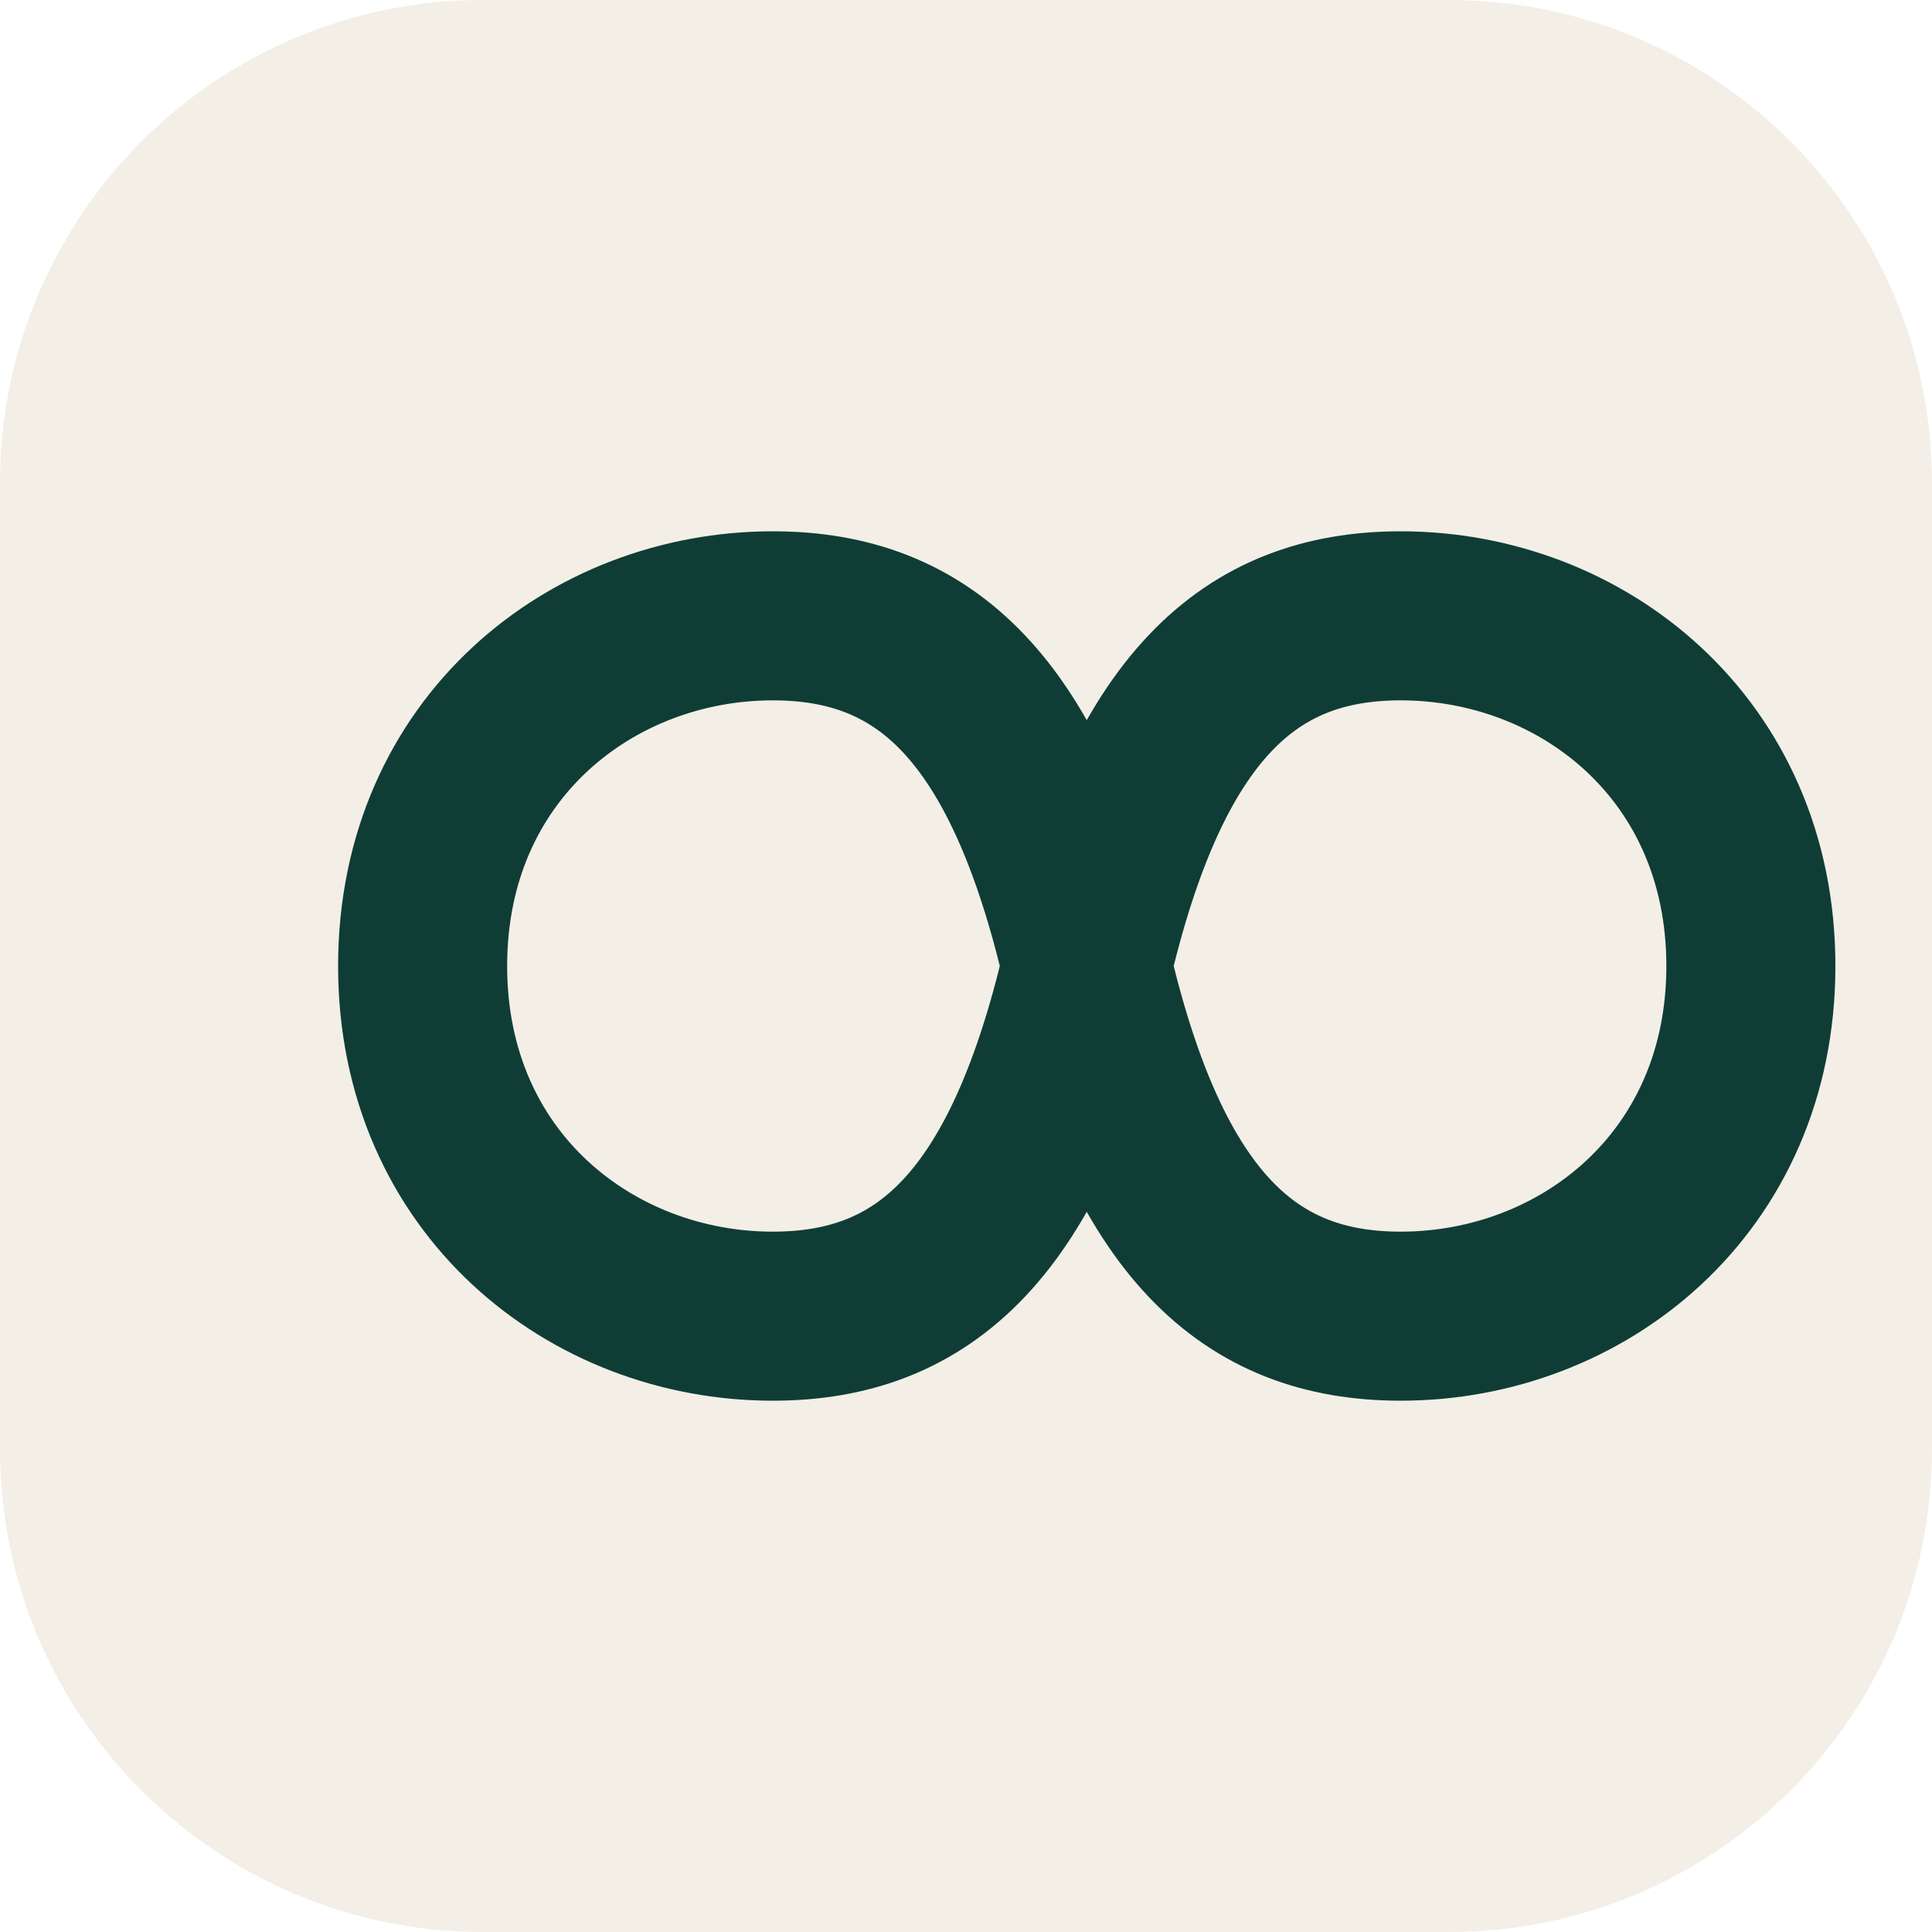
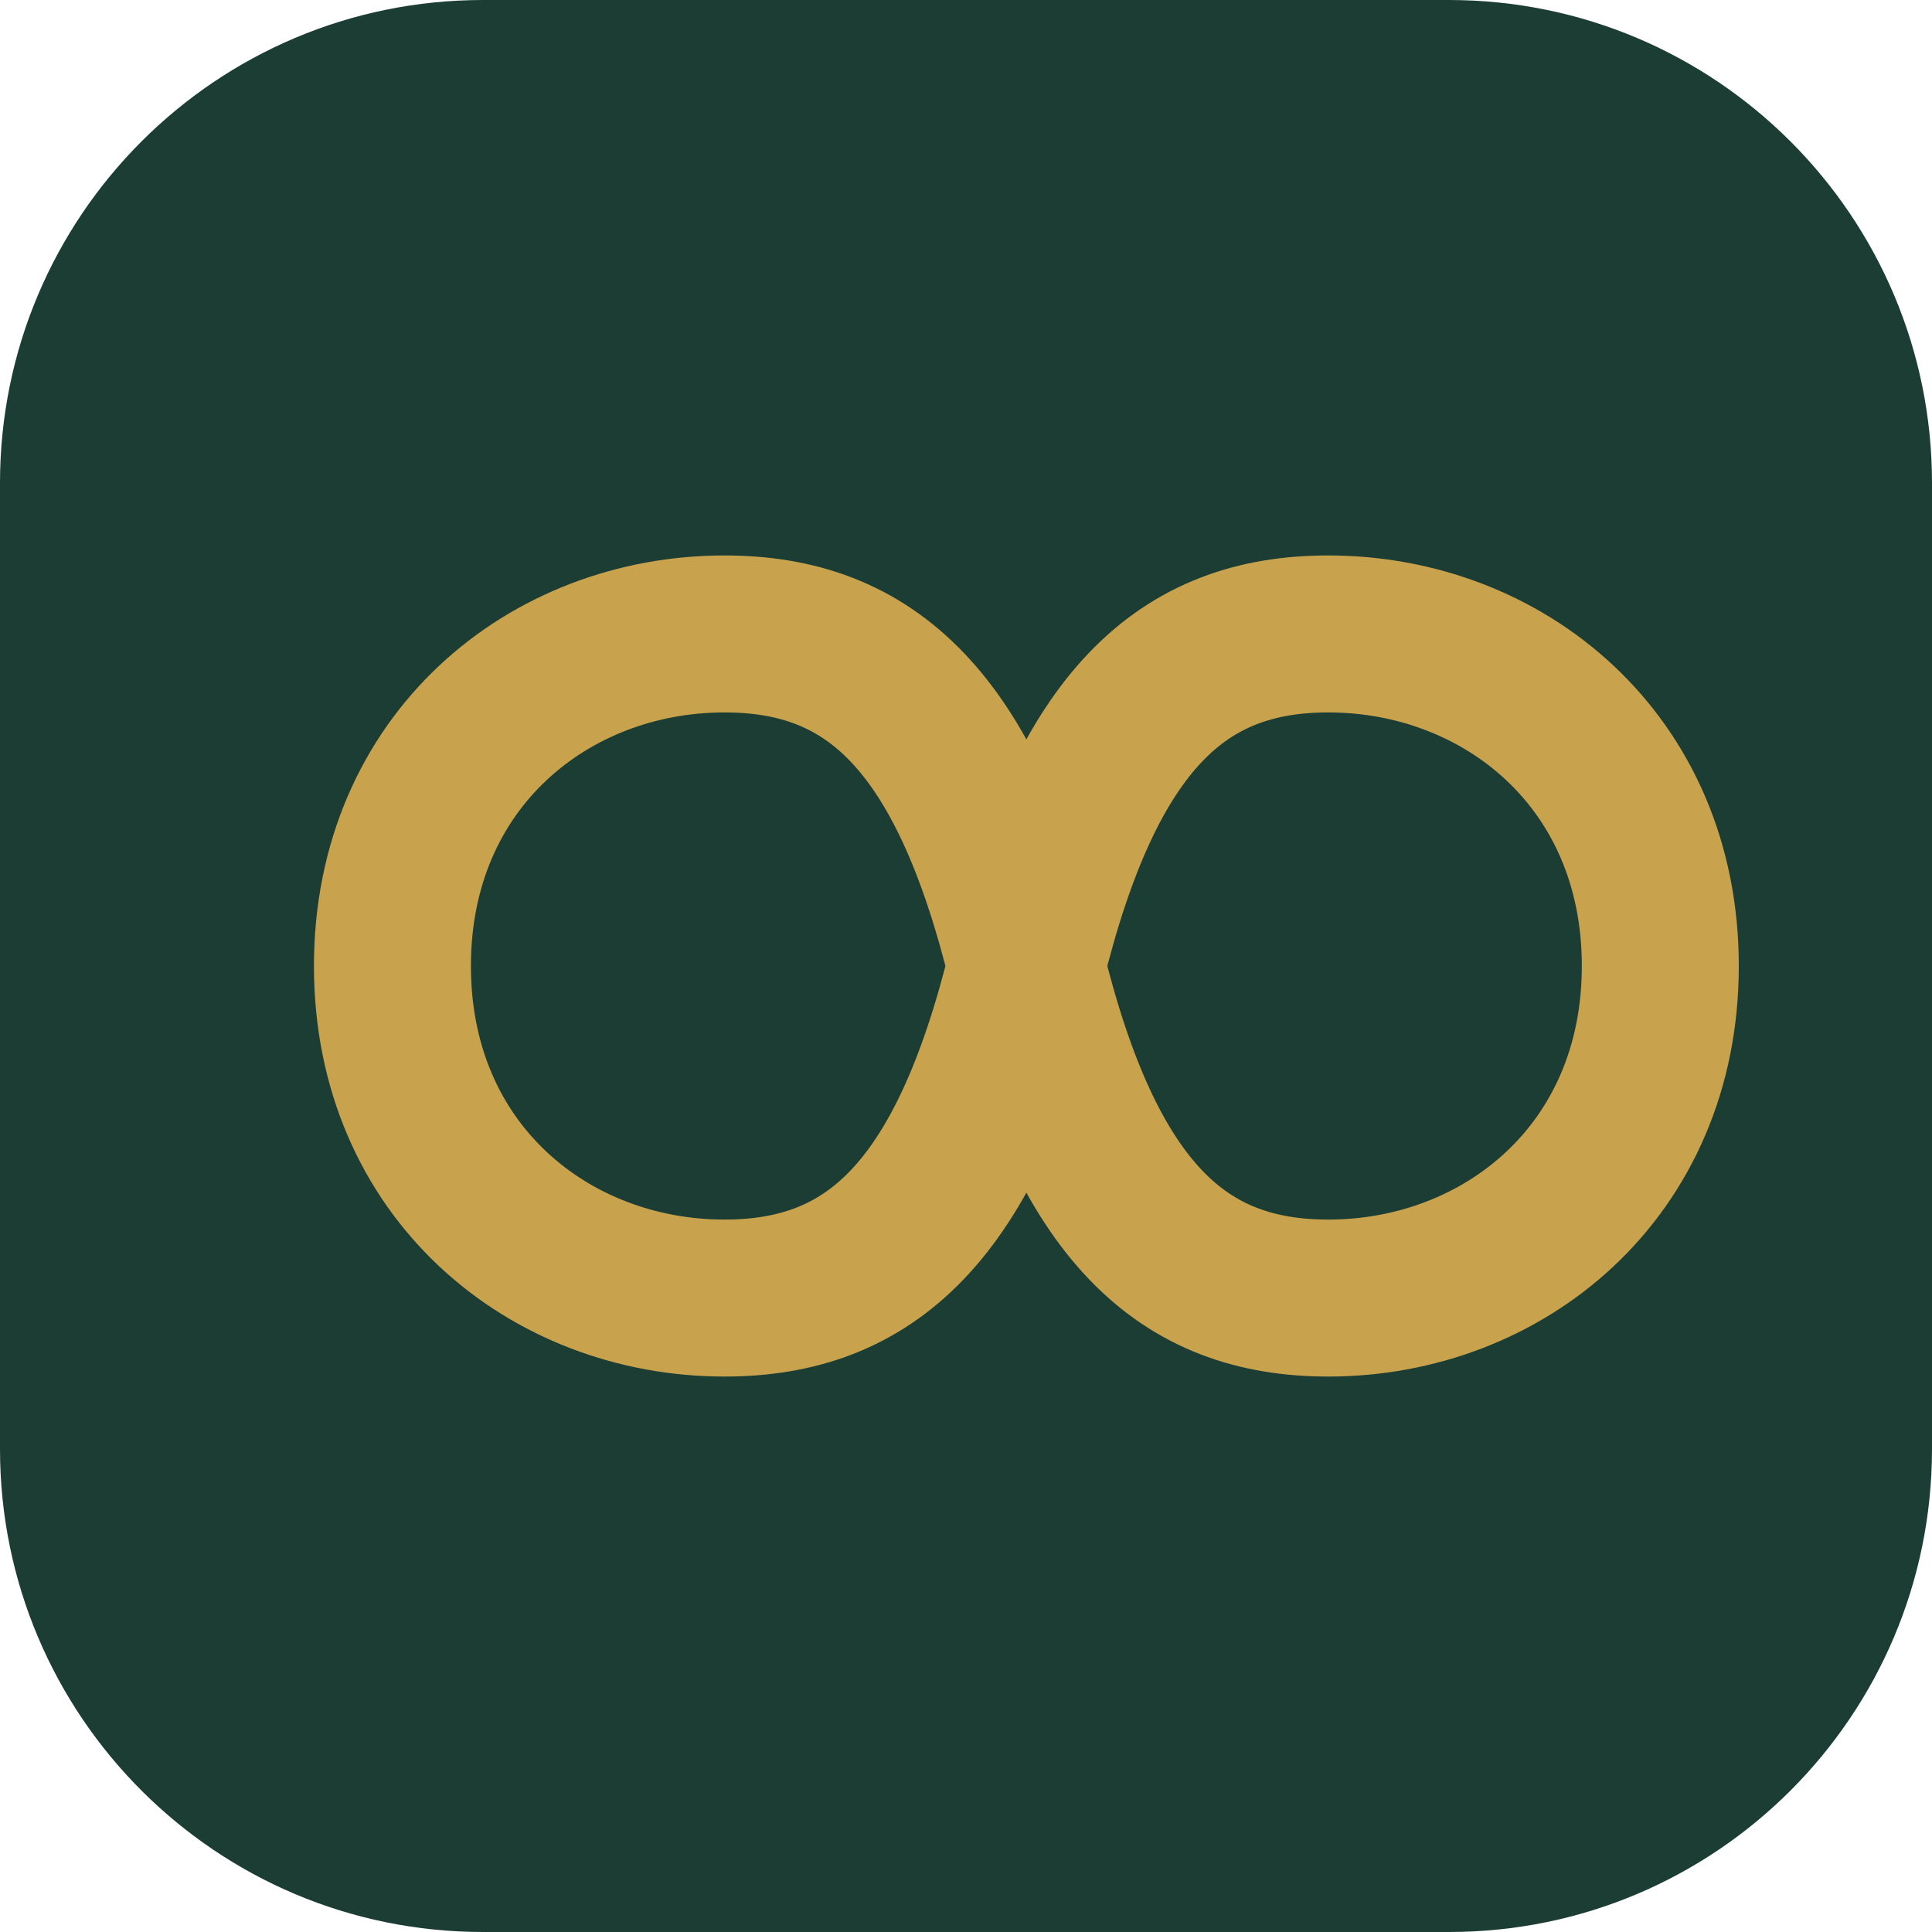
<svg xmlns="http://www.w3.org/2000/svg" viewBox="0 0 32 32" role="img" aria-label="Onegai">
-   <rect width="32" height="32" rx="8" fill="#F3EFE6" />
-   <path fill="none" stroke="#0F3D36" stroke-width="2.8" stroke-linecap="round" stroke-linejoin="round" d="M7 16c0-3.6 2.8-5.8 5.8-5.8 2.5 0 4.2 1.5 5.2 5.8 1-4.3 2.7-5.8 5.2-5.8 3 0 5.8 2.2 5.8 5.8s-2.8 5.8-5.8 5.8c-2.5 0-4.2-1.5-5.2-5.8-1 4.3-2.7 5.8-5.2 5.8C9.8 21.8 7 19.6 7 16z" />
+   <rect width="32" height="32" rx="8" fill="#1B3D34" />
+   <path fill="none" stroke="#C9A24E" stroke-width="2.6" stroke-linecap="round" stroke-linejoin="round" d="M6.5 16c0-3.4 2.6-5.5 5.5-5.5 2.4 0 4 1.4 5 5.5 1-4.1 2.6-5.5 5-5.5 2.9 0 5.5 2.1 5.5 5.5s-2.6 5.5-5.5 5.5c-2.4 0-4-1.4-5-5.5-1 4.1-2.6 5.5-5 5.5-2.9 0-5.5-2.1-5.5-5.5z" />
</svg>
